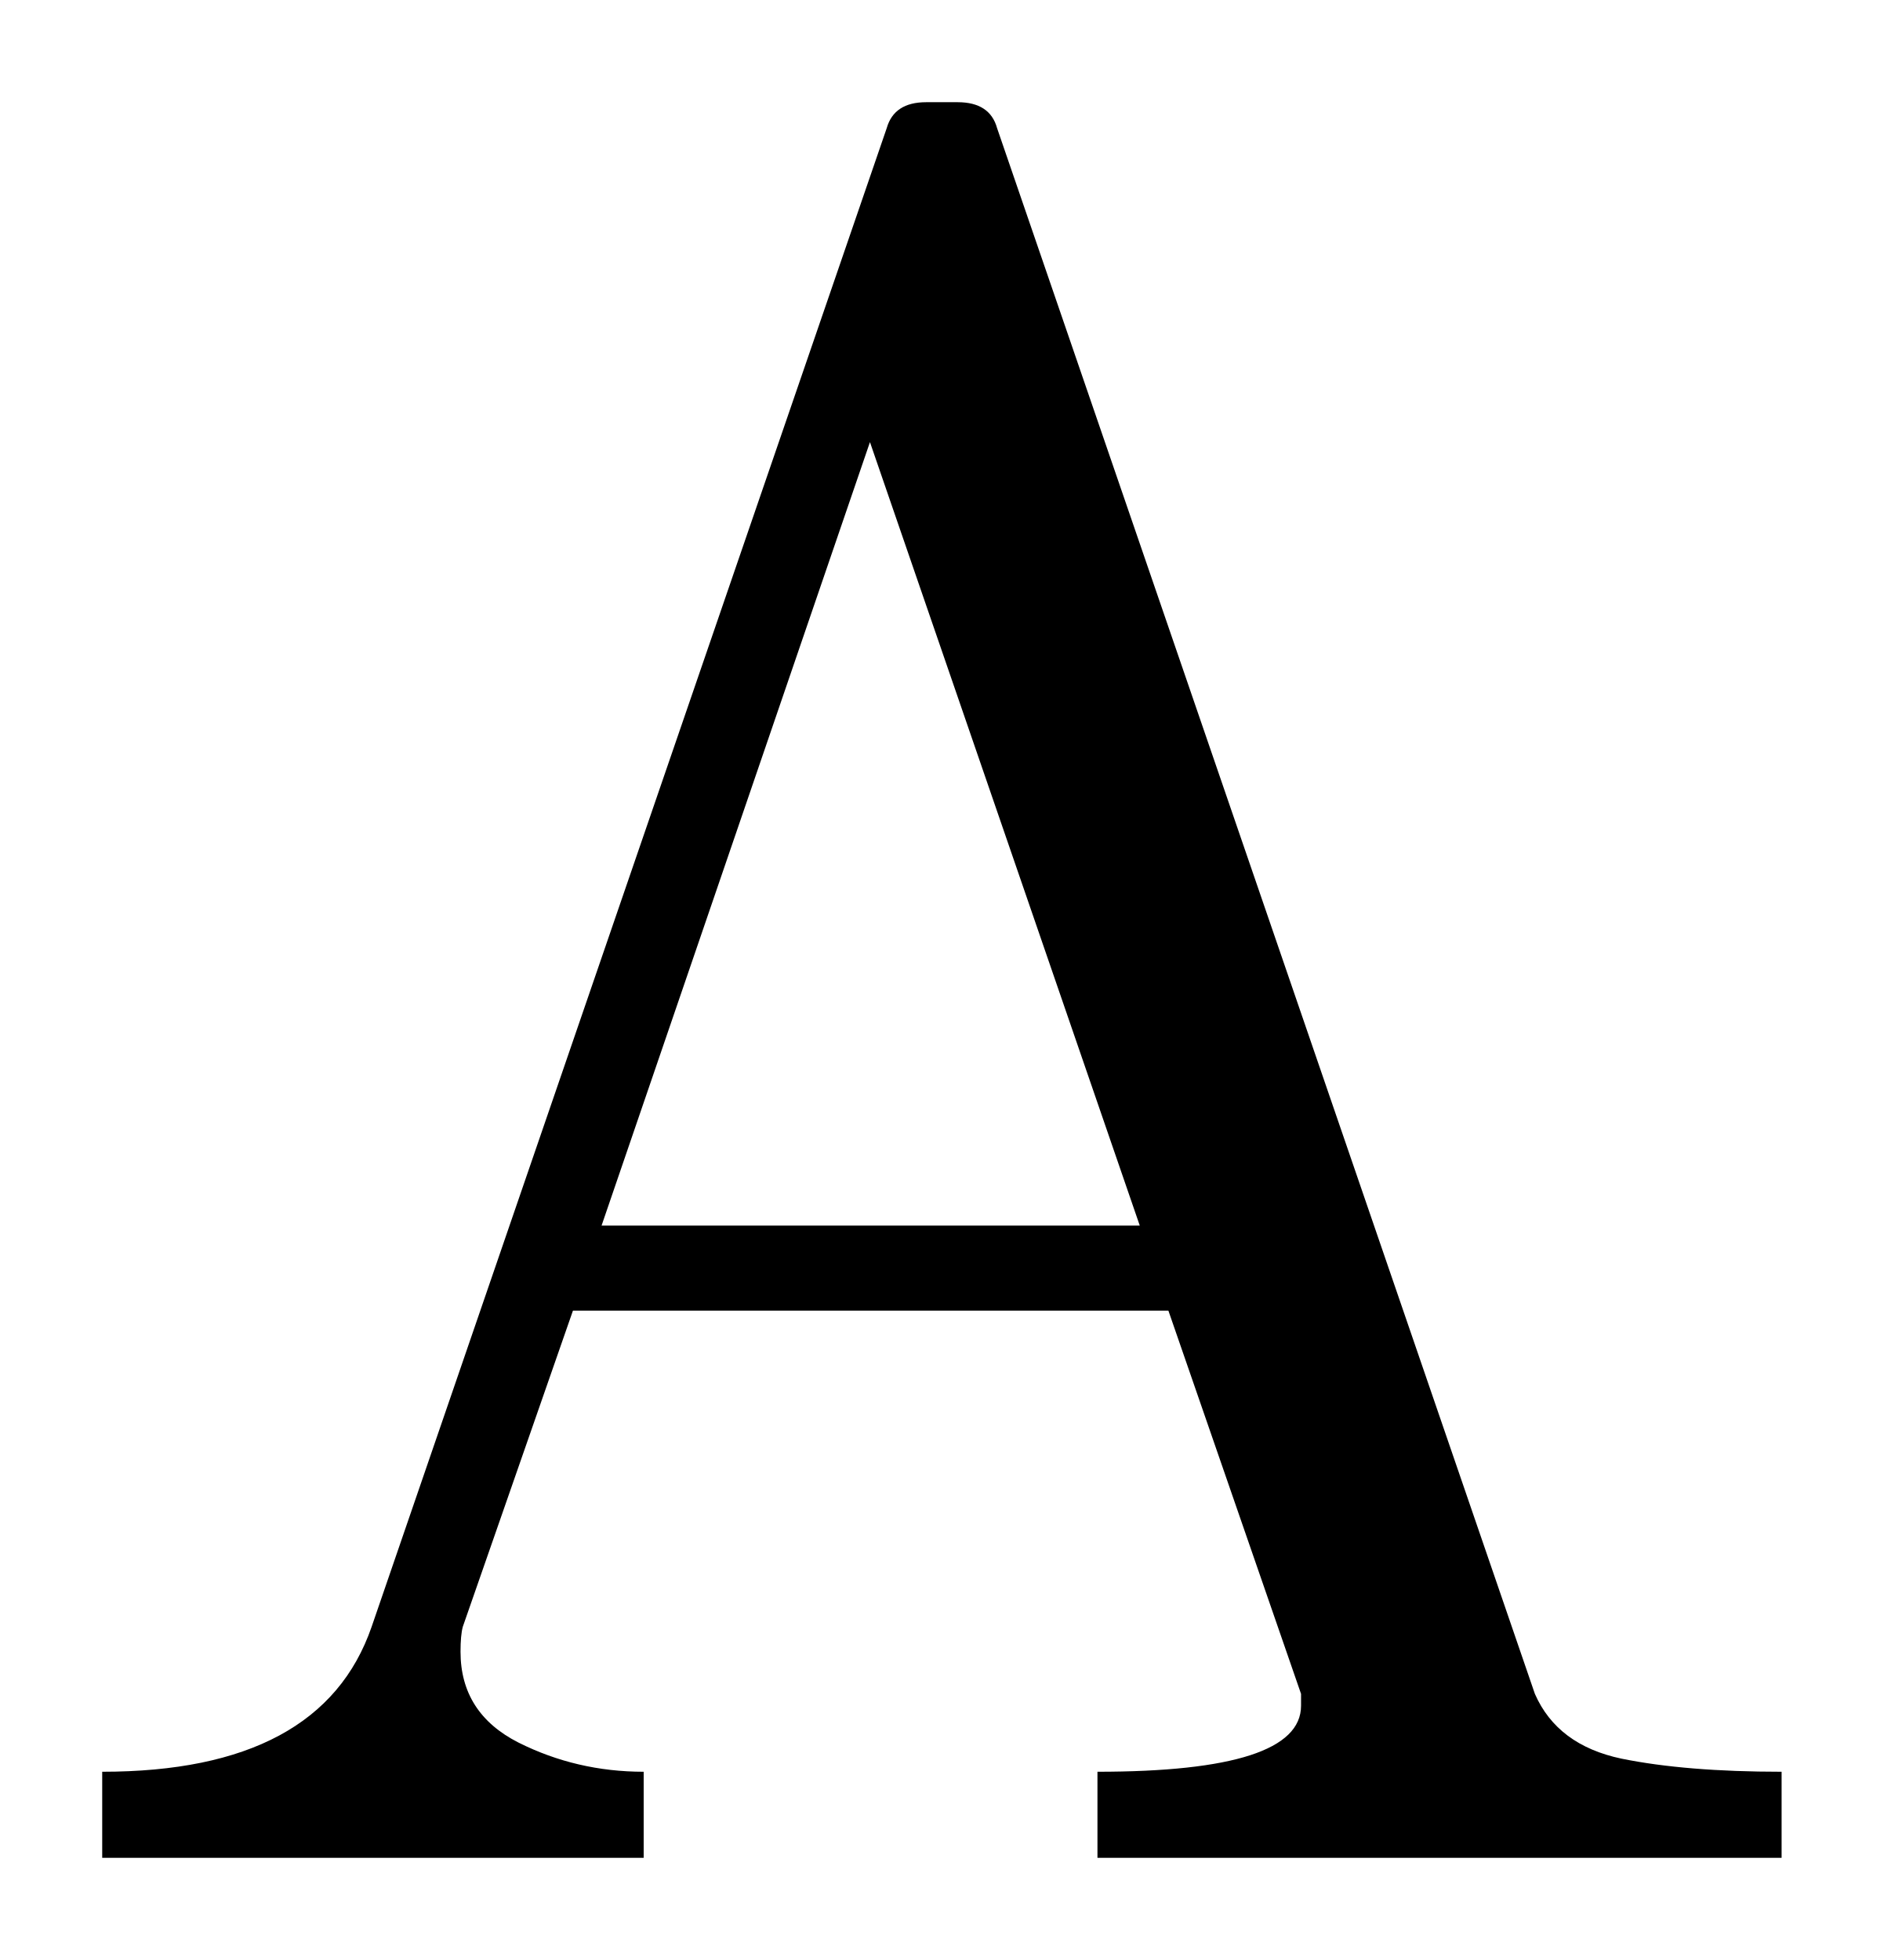
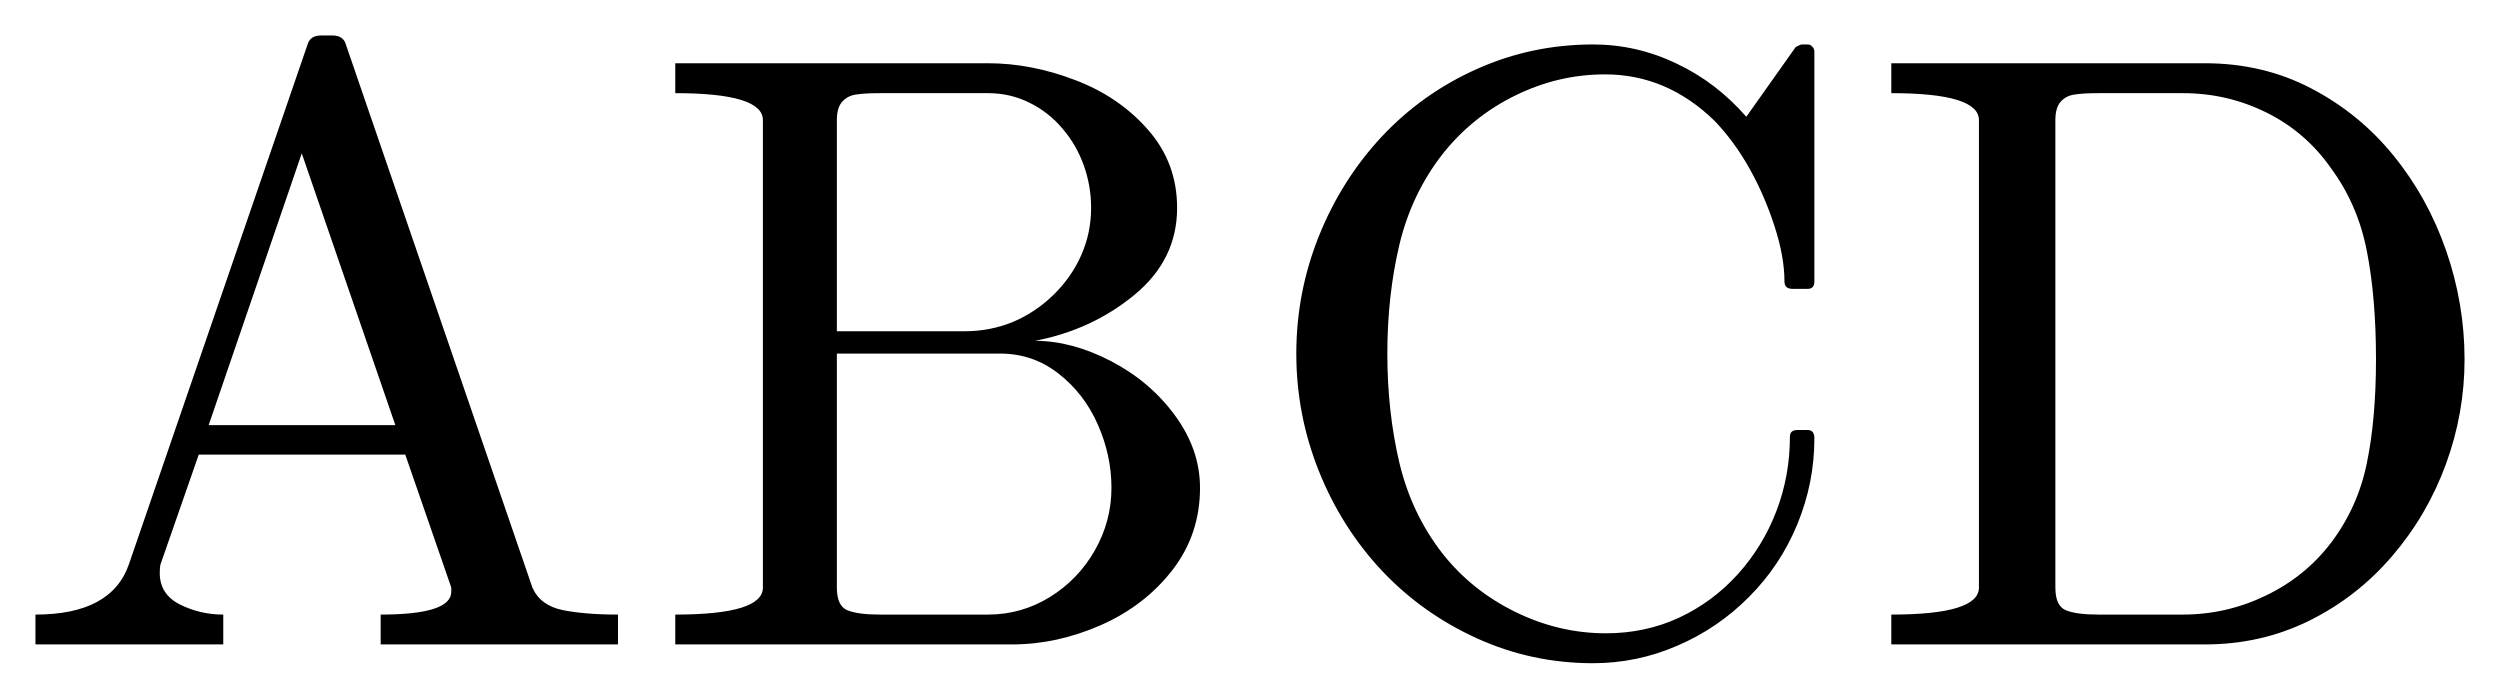
- <svg xmlns="http://www.w3.org/2000/svg" width="9.216pt" height="9.589pt" viewBox="0 0 9.216 9.589" version="1.1">
+ <svg xmlns="http://www.w3.org/2000/svg" width="35.26pt" height="9.854pt" viewBox="0 0 35.26 9.854" version="1.1">
  <defs>
    <style type="text/css">*{stroke-linejoin: round; stroke-linecap: butt}</style>
  </defs>
  <g id="figure_1">
    <g id="patch_1">
-       <path d="M 0 9.589  L 9.216 9.589  L 9.216 0  L 0 0  L 0 9.589  z " style="fill: none; opacity: 0" />
+       <path d="M 0 9.854  L 35.26 9.854  L 35.26 0  L 0 0  L 0 9.854  z " style="fill: none; opacity: 0" />
    </g>
    <g id="axes_1">
      <g id="patch_2">
-         <path d="M 0.5 9.089  L 0.5 8.668  Q 1.573 8.668 1.818 7.959  L 4.338 0.627  Q 4.374 0.5 4.531 0.5  L 4.685 0.5  Q 4.843 0.5 4.878 0.627  L 7.509 8.287  Q 7.619 8.538 7.933 8.604  Q 8.248 8.668 8.716 8.668  L 8.716 9.089  L 5.369 9.089  L 5.369 8.668  Q 6.365 8.668 6.365 8.345  L 6.365 8.287  L 5.716 6.412  L 2.803 6.412  L 2.264 7.959  Q 2.253 8 2.253 8.081  Q 2.253 8.381 2.536 8.525  Q 2.821 8.668 3.149 8.668  L 3.149 9.089  L 0.5 9.089  z M 2.943 5.996  L 5.576 5.996  L 4.256 2.163  L 2.943 5.996  z " clip-path="url(#p5ebfc30ba6)" />
+         <path d="M 0.5 9.089  L 0.5 8.668  Q 1.573 8.668 1.818 7.959  L 4.338 0.627  Q 4.374 0.5 4.531 0.5  L 4.685 0.5  Q 4.843 0.5 4.878 0.627  L 7.509 8.287  Q 7.619 8.538 7.933 8.604  Q 8.248 8.668 8.716 8.668  L 8.716 9.089  L 5.369 9.089  L 5.369 8.668  Q 6.365 8.668 6.365 8.345  L 6.365 8.287  L 5.716 6.412  L 2.803 6.412  L 2.264 7.959  Q 2.253 8 2.253 8.081  Q 2.253 8.381 2.536 8.525  Q 2.821 8.668 3.149 8.668  L 3.149 9.089  L 0.5 9.089  z M 2.943 5.996  L 5.576 5.996  L 4.256 2.163  L 2.943 5.996  z M 9.524 9.089  L 9.524 8.668  Q 10.76 8.668 10.76 8.287  L 10.76 1.694  Q 10.76 1.314 9.524 1.314  L 9.524 0.892  L 13.936 0.892  Q 14.546 0.892 15.166 1.13  Q 15.787 1.366 16.194 1.833  Q 16.602 2.298 16.602 2.932  Q 16.602 3.663 16.001 4.158  Q 15.401 4.653 14.598 4.807  Q 15.119 4.807 15.671 5.094  Q 16.222 5.381 16.573 5.861  Q 16.925 6.341 16.925 6.881  Q 16.925 7.537 16.535 8.041  Q 16.145 8.544 15.524 8.818  Q 14.904 9.089 14.276 9.089  L 9.524 9.089  z M 11.803 8.287  Q 11.803 8.544 11.949 8.606  Q 12.097 8.668 12.412 8.668  L 13.936 8.668  Q 14.405 8.668 14.806 8.422  Q 15.207 8.174 15.442 7.762  Q 15.676 7.349 15.676 6.881  Q 15.676 6.423 15.483 5.986  Q 15.29 5.549 14.928 5.268  Q 14.568 4.987 14.107 4.987  L 11.803 4.987  L 11.803 8.287  z M 11.803 4.672  L 13.602 4.672  Q 13.966 4.672 14.285 4.541  Q 14.604 4.407 14.859 4.158  Q 15.114 3.909 15.251 3.596  Q 15.389 3.283 15.389 2.932  Q 15.389 2.621 15.286 2.334  Q 15.185 2.047 14.984 1.812  Q 14.786 1.578 14.516 1.447  Q 14.248 1.314 13.936 1.314  L 12.412 1.314  Q 12.196 1.314 12.076 1.333  Q 11.956 1.349 11.879 1.434  Q 11.803 1.518 11.803 1.694  L 11.803 4.672  z M 20.345 7.807  Q 20.756 8.328 21.371 8.63  Q 21.986 8.932 22.65 8.932  Q 23.205 8.932 23.679 8.713  Q 24.155 8.491 24.51 8.099  Q 24.864 7.706 25.054 7.209  Q 25.245 6.71 25.245 6.159  Q 25.245 6.065 25.35 6.065  L 25.496 6.065  Q 25.59 6.065 25.59 6.183  Q 25.59 6.809 25.35 7.393  Q 25.11 7.976 24.669 8.418  Q 24.23 8.861 23.659 9.106  Q 23.089 9.354 22.468 9.354  Q 21.605 9.354 20.835 9.005  Q 20.064 8.656 19.492 8.051  Q 18.922 7.443 18.602 6.646  Q 18.283 5.849 18.283 4.987  Q 18.283 4.126 18.602 3.329  Q 18.922 2.533 19.492 1.923  Q 20.064 1.314 20.835 0.971  Q 21.605 0.627 22.468 0.627  Q 23.083 0.627 23.645 0.896  Q 24.208 1.162 24.63 1.647  L 25.327 0.663  Q 25.397 0.627 25.408 0.627  L 25.496 0.627  Q 25.532 0.627 25.56 0.657  Q 25.59 0.688 25.59 0.729  L 25.59 3.969  Q 25.59 4.074 25.496 4.074  L 25.28 4.074  Q 25.168 4.074 25.168 3.969  Q 25.168 3.622 25.029 3.194  Q 24.892 2.767 24.679 2.384  Q 24.465 2 24.184 1.706  Q 23.51 1.049 22.637 1.049  Q 21.975 1.049 21.367 1.349  Q 20.762 1.647 20.345 2.174  Q 19.907 2.737 19.736 3.455  Q 19.567 4.173 19.567 4.987  Q 19.567 5.803 19.736 6.524  Q 19.907 7.244 20.345 7.807  z M 26.675 9.089  L 26.675 8.668  Q 27.911 8.668 27.911 8.287  L 27.911 1.694  Q 27.911 1.314 26.675 1.314  L 26.675 0.892  L 31.098 0.892  Q 31.918 0.892 32.596 1.246  Q 33.277 1.601 33.757 2.193  Q 34.239 2.784 34.5 3.534  Q 34.76 4.284 34.76 5.069  Q 34.76 5.831 34.496 6.549  Q 34.233 7.267 33.738 7.844  Q 33.243 8.422 32.566 8.756  Q 31.89 9.089 31.098 9.089  L 26.675 9.089  z M 28.989 8.287  Q 28.989 8.544 29.135 8.606  Q 29.281 8.668 29.598 8.668  L 30.787 8.668  Q 31.402 8.668 31.955 8.401  Q 32.51 8.135 32.874 7.659  Q 33.255 7.156 33.382 6.532  Q 33.511 5.907 33.511 5.069  Q 33.511 4.197 33.382 3.541  Q 33.255 2.885 32.874 2.369  Q 32.516 1.859 31.965 1.587  Q 31.415 1.314 30.787 1.314  L 29.598 1.314  Q 29.381 1.314 29.261 1.333  Q 29.141 1.349 29.064 1.434  Q 28.989 1.518 28.989 1.694  L 28.989 8.287  z " clip-path="url(#p4d0800d083)" />
      </g>
    </g>
  </g>
  <defs>
-     <clipPath id="p5ebfc30ba6">
-       <rect x="0" y="0" width="9.216" height="9.589" />
+     <clipPath id="p4d0800d083">
+       <rect x="0" y="0" width="35.26" height="9.854" />
    </clipPath>
  </defs>
</svg>
